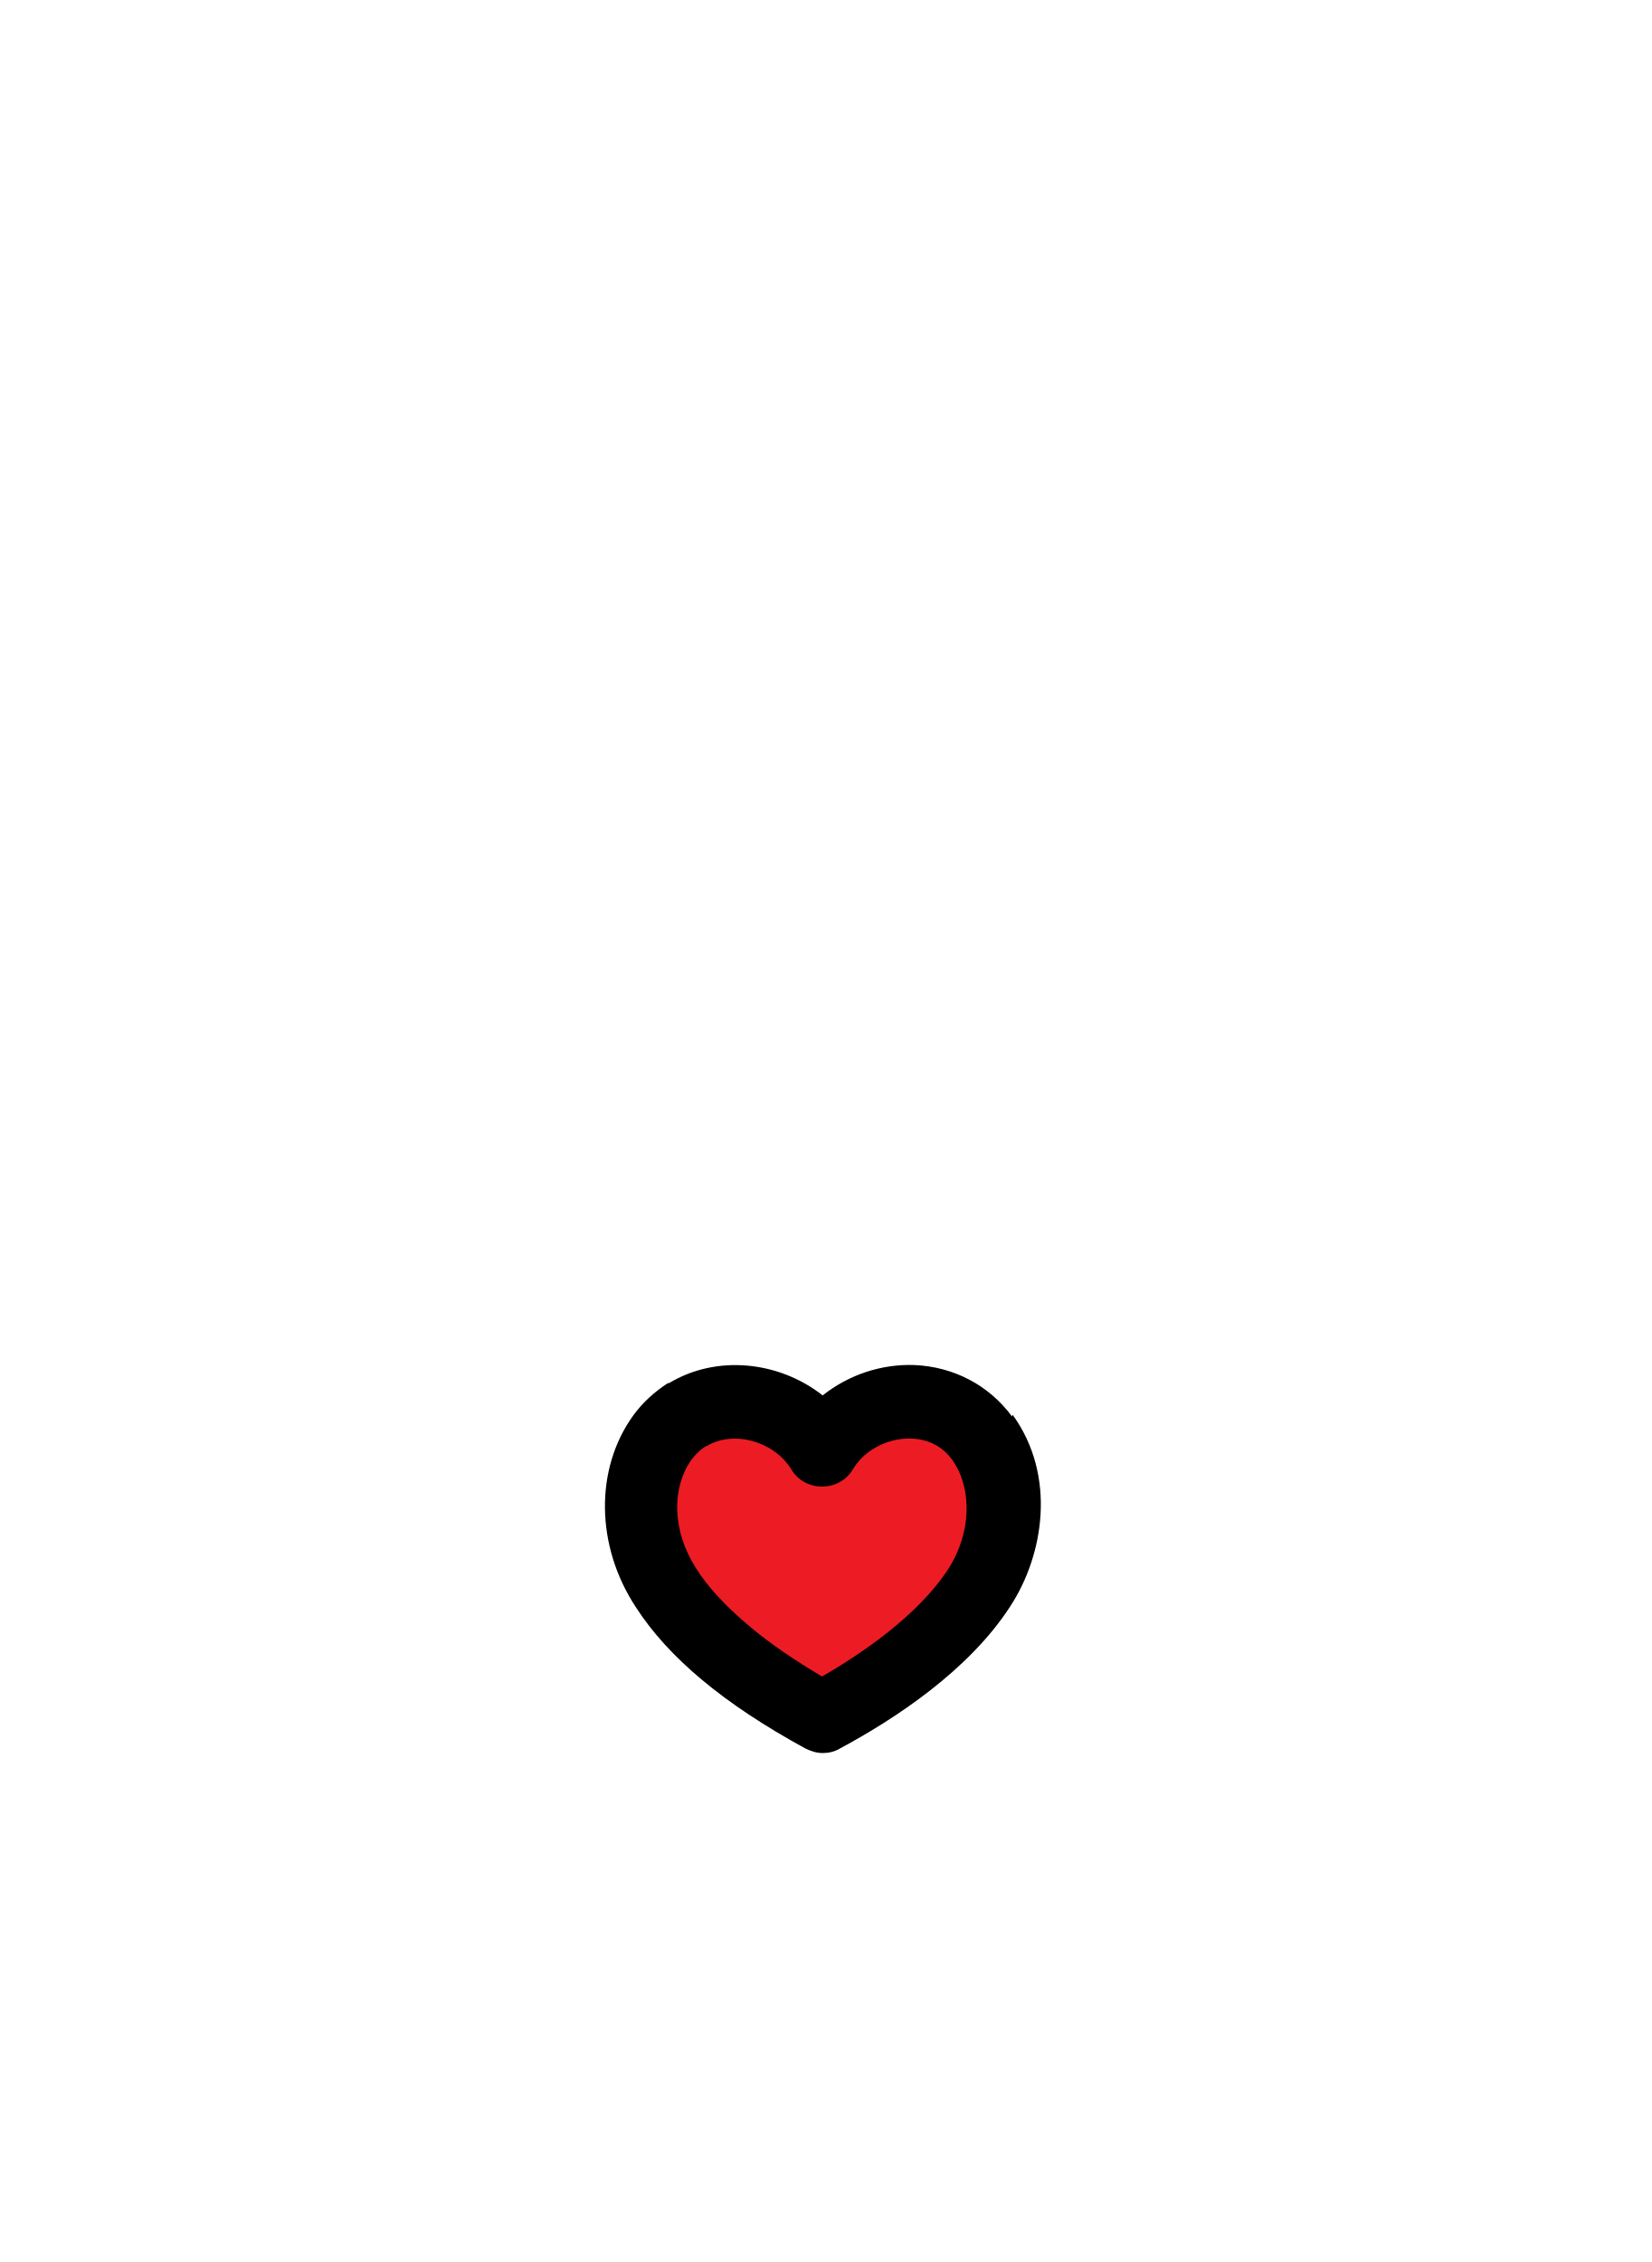
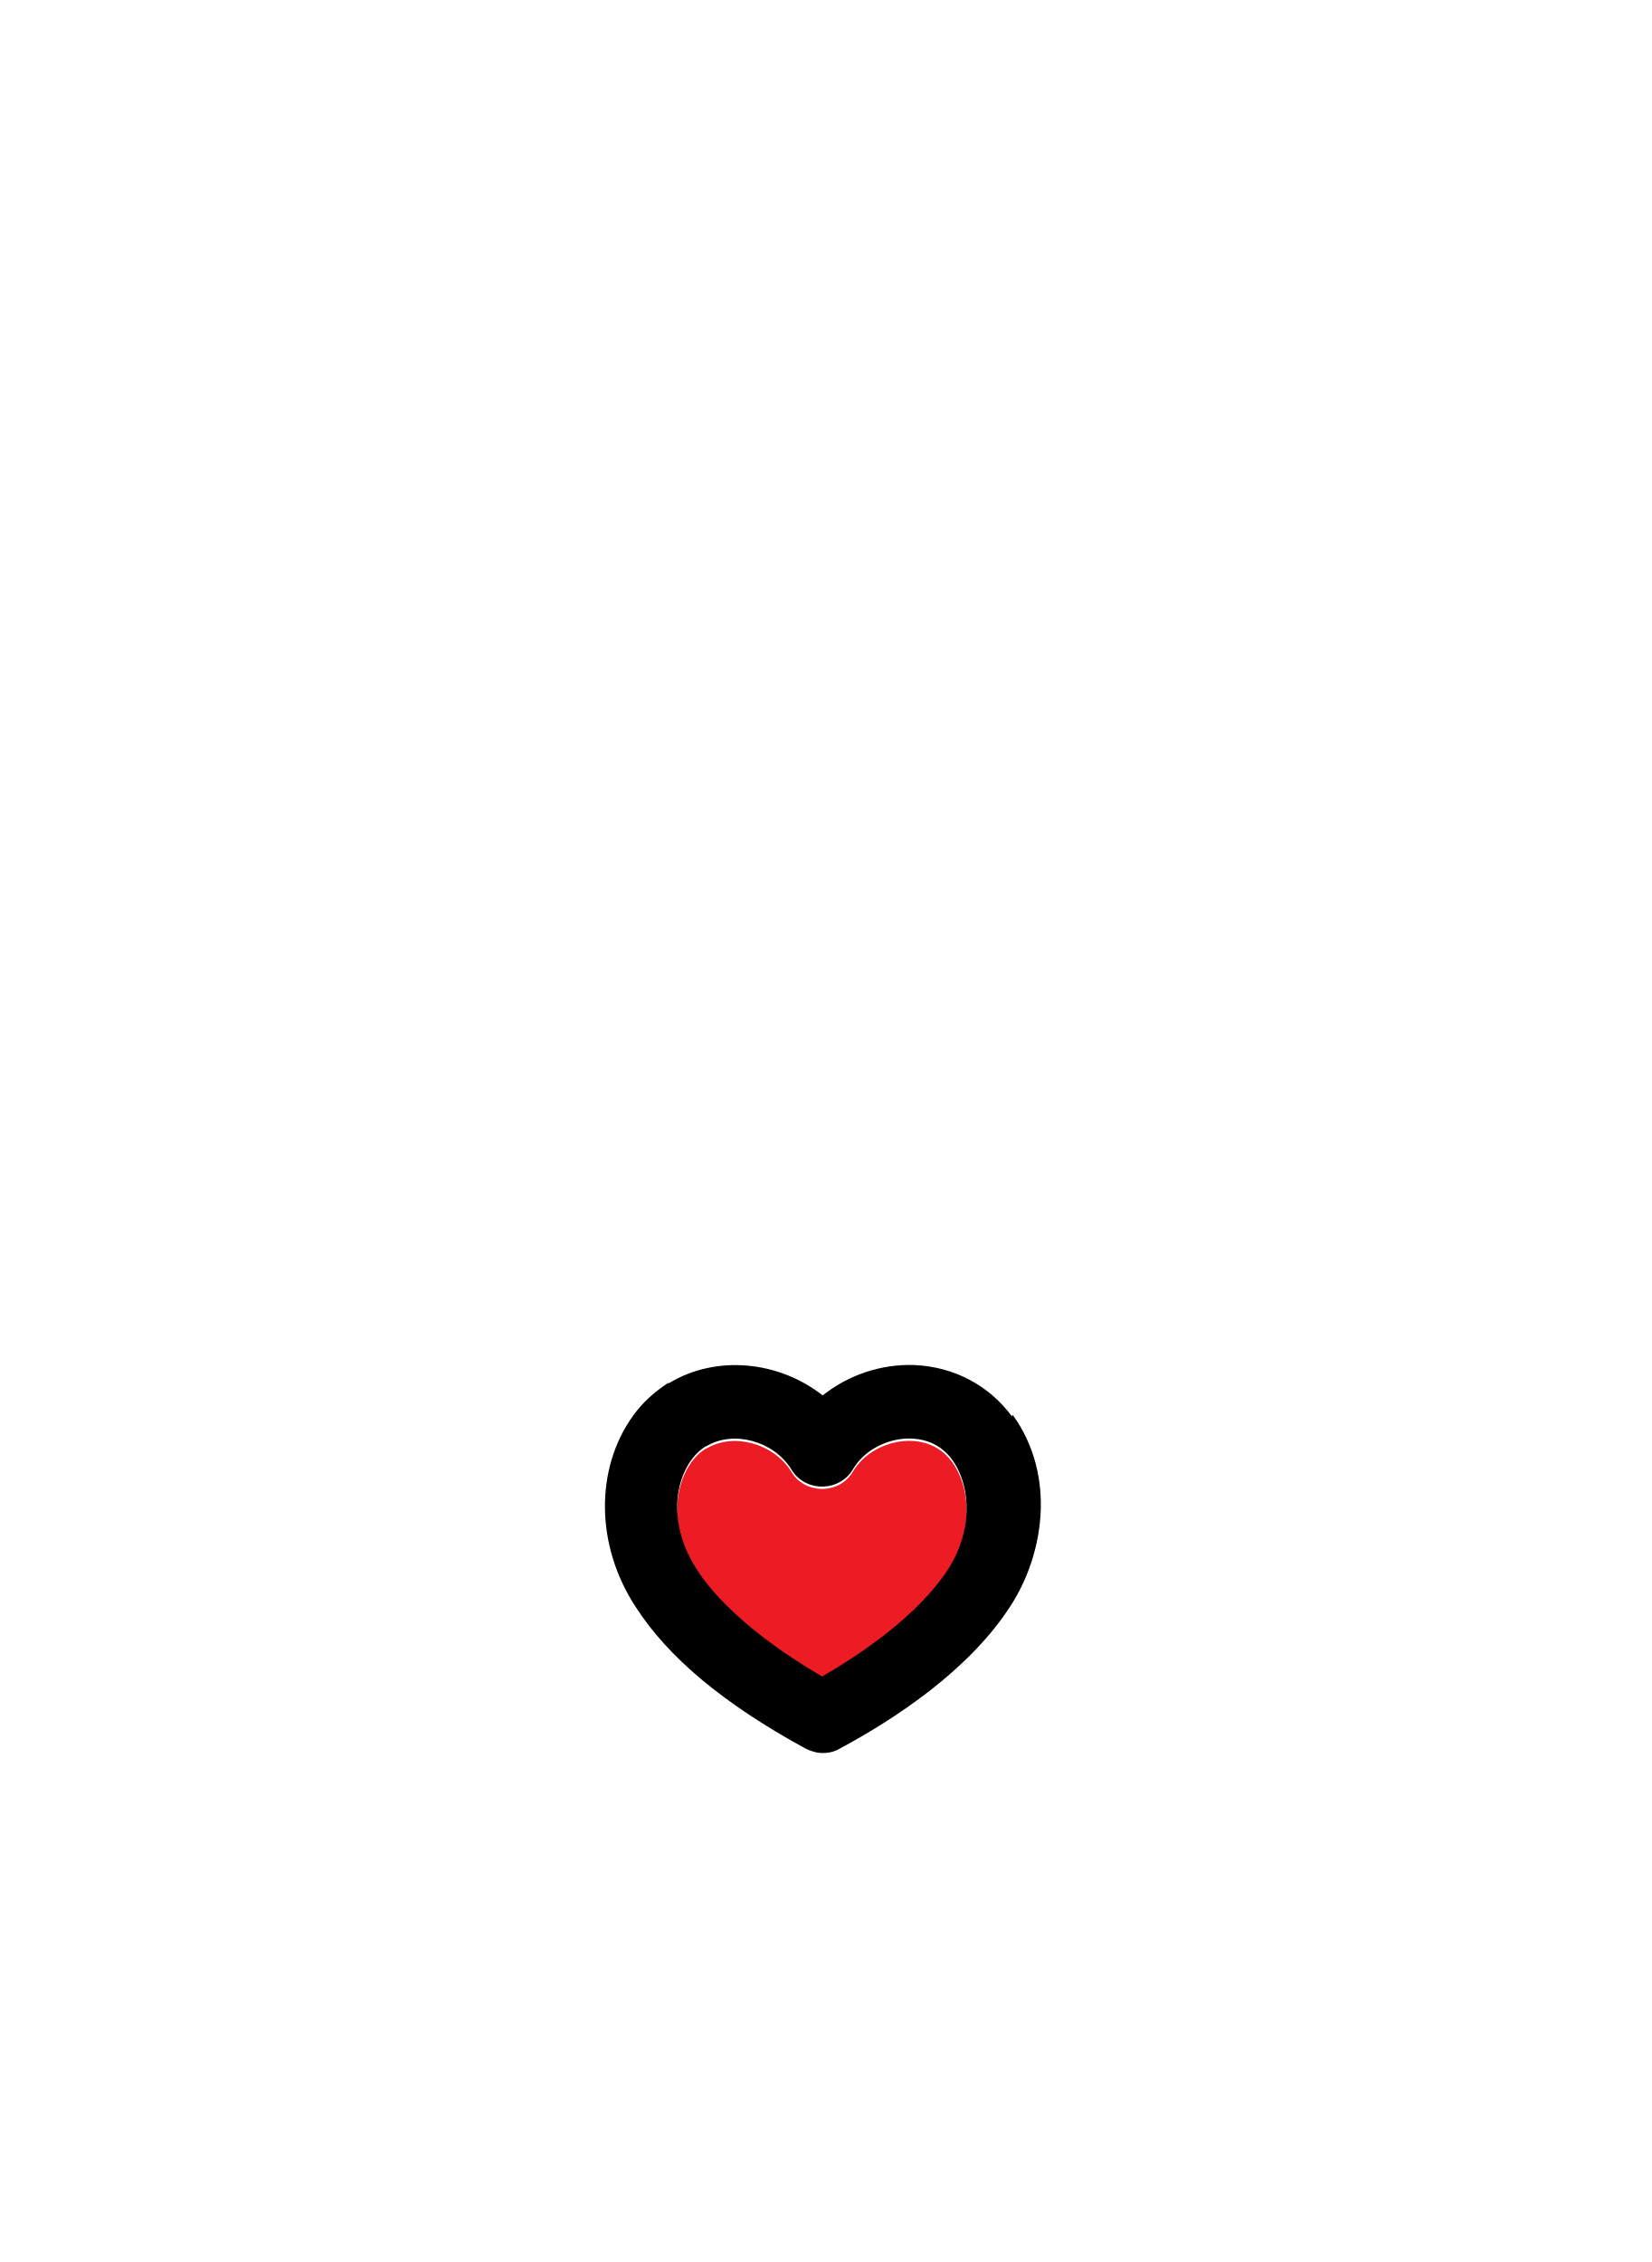
<svg xmlns="http://www.w3.org/2000/svg" id="Layer_2" version="1.1" viewBox="0 0 282.6 387.1">
-   <defs>
-     <style>
-       .st0 {
-         fill: #ed1c24;
-         stroke: #ed1c24;
-         stroke-miterlimit: 10;
-       }
-     </style>
-   </defs>
  <g id="Layer_1-2">
    <g>
-       <path class="st0" d="M120.9,247.9s0,0,0,0c4.6-2.8,11.5-.9,14.5,3.9,1.1,1.9,3.1,3,5.3,3h0c2.2,0,4.2-1.1,5.3-3,1.8-3,5.2-4.9,8.8-5.2,4.9-.3,7.5,2.3,8.8,4.6,2.4,4.1,2.9,11.1-1.3,17.7-5.2,8-15,14.6-21.6,18.4-4.6-2.7-8.7-5.5-12.2-8.4-8.5-7.1-12.4-13.3-12.6-20.2-.1-4.6,1.8-8.9,4.9-10.8Z" />
+       <path fill="#ed1c24" d="M120.9,247.9s0,0,0,0c4.6-2.8,11.5-.9,14.5,3.9,1.1,1.9,3.1,3,5.3,3h0c2.2,0,4.2-1.1,5.3-3,1.8-3,5.2-4.9,8.8-5.2,4.9-.3,7.5,2.3,8.8,4.6,2.4,4.1,2.9,11.1-1.3,17.7-5.2,8-15,14.6-21.6,18.4-4.6-2.7-8.7-5.5-12.2-8.4-8.5-7.1-12.4-13.3-12.6-20.2-.1-4.6,1.8-8.9,4.9-10.8Z" />
      <path d="M173.2,242.4c-3.9-5.3-9.9-8.5-16.7-8.8-5.7-.2-11.3,1.7-15.7,5.2-7.5-5.9-18.2-7-26.3-2.1,0,0-.1,0-.2,0-2.3,1.5-4.3,3.3-5.9,5.5-6.6,9.1-6.5,22.3.4,32.8,5.6,8.7,15.1,16.6,29,24.2,1,.5,2,.8,3,.8s2-.2,3-.8c9.3-5,22-13.3,29.1-24.3,5.7-8.7,8-22.3.4-32.8h0ZM120.9,247.5s0,0,0,0c4.6-2.8,11.5-.9,14.5,3.9,1.1,1.9,3.1,3,5.3,3h0c2.2,0,4.2-1.1,5.3-3,1.8-3,5.2-4.9,8.8-5.2,4.9-.3,7.5,2.3,8.8,4.6,2.4,4.1,2.9,11.1-1.3,17.7-5.2,8-15,14.6-21.6,18.4-4.6-2.7-8.7-5.5-12.2-8.4-8.5-7.1-12.4-13.3-12.6-20.2-.1-4.6,1.8-8.9,4.9-10.8Z" />
    </g>
  </g>
</svg>
